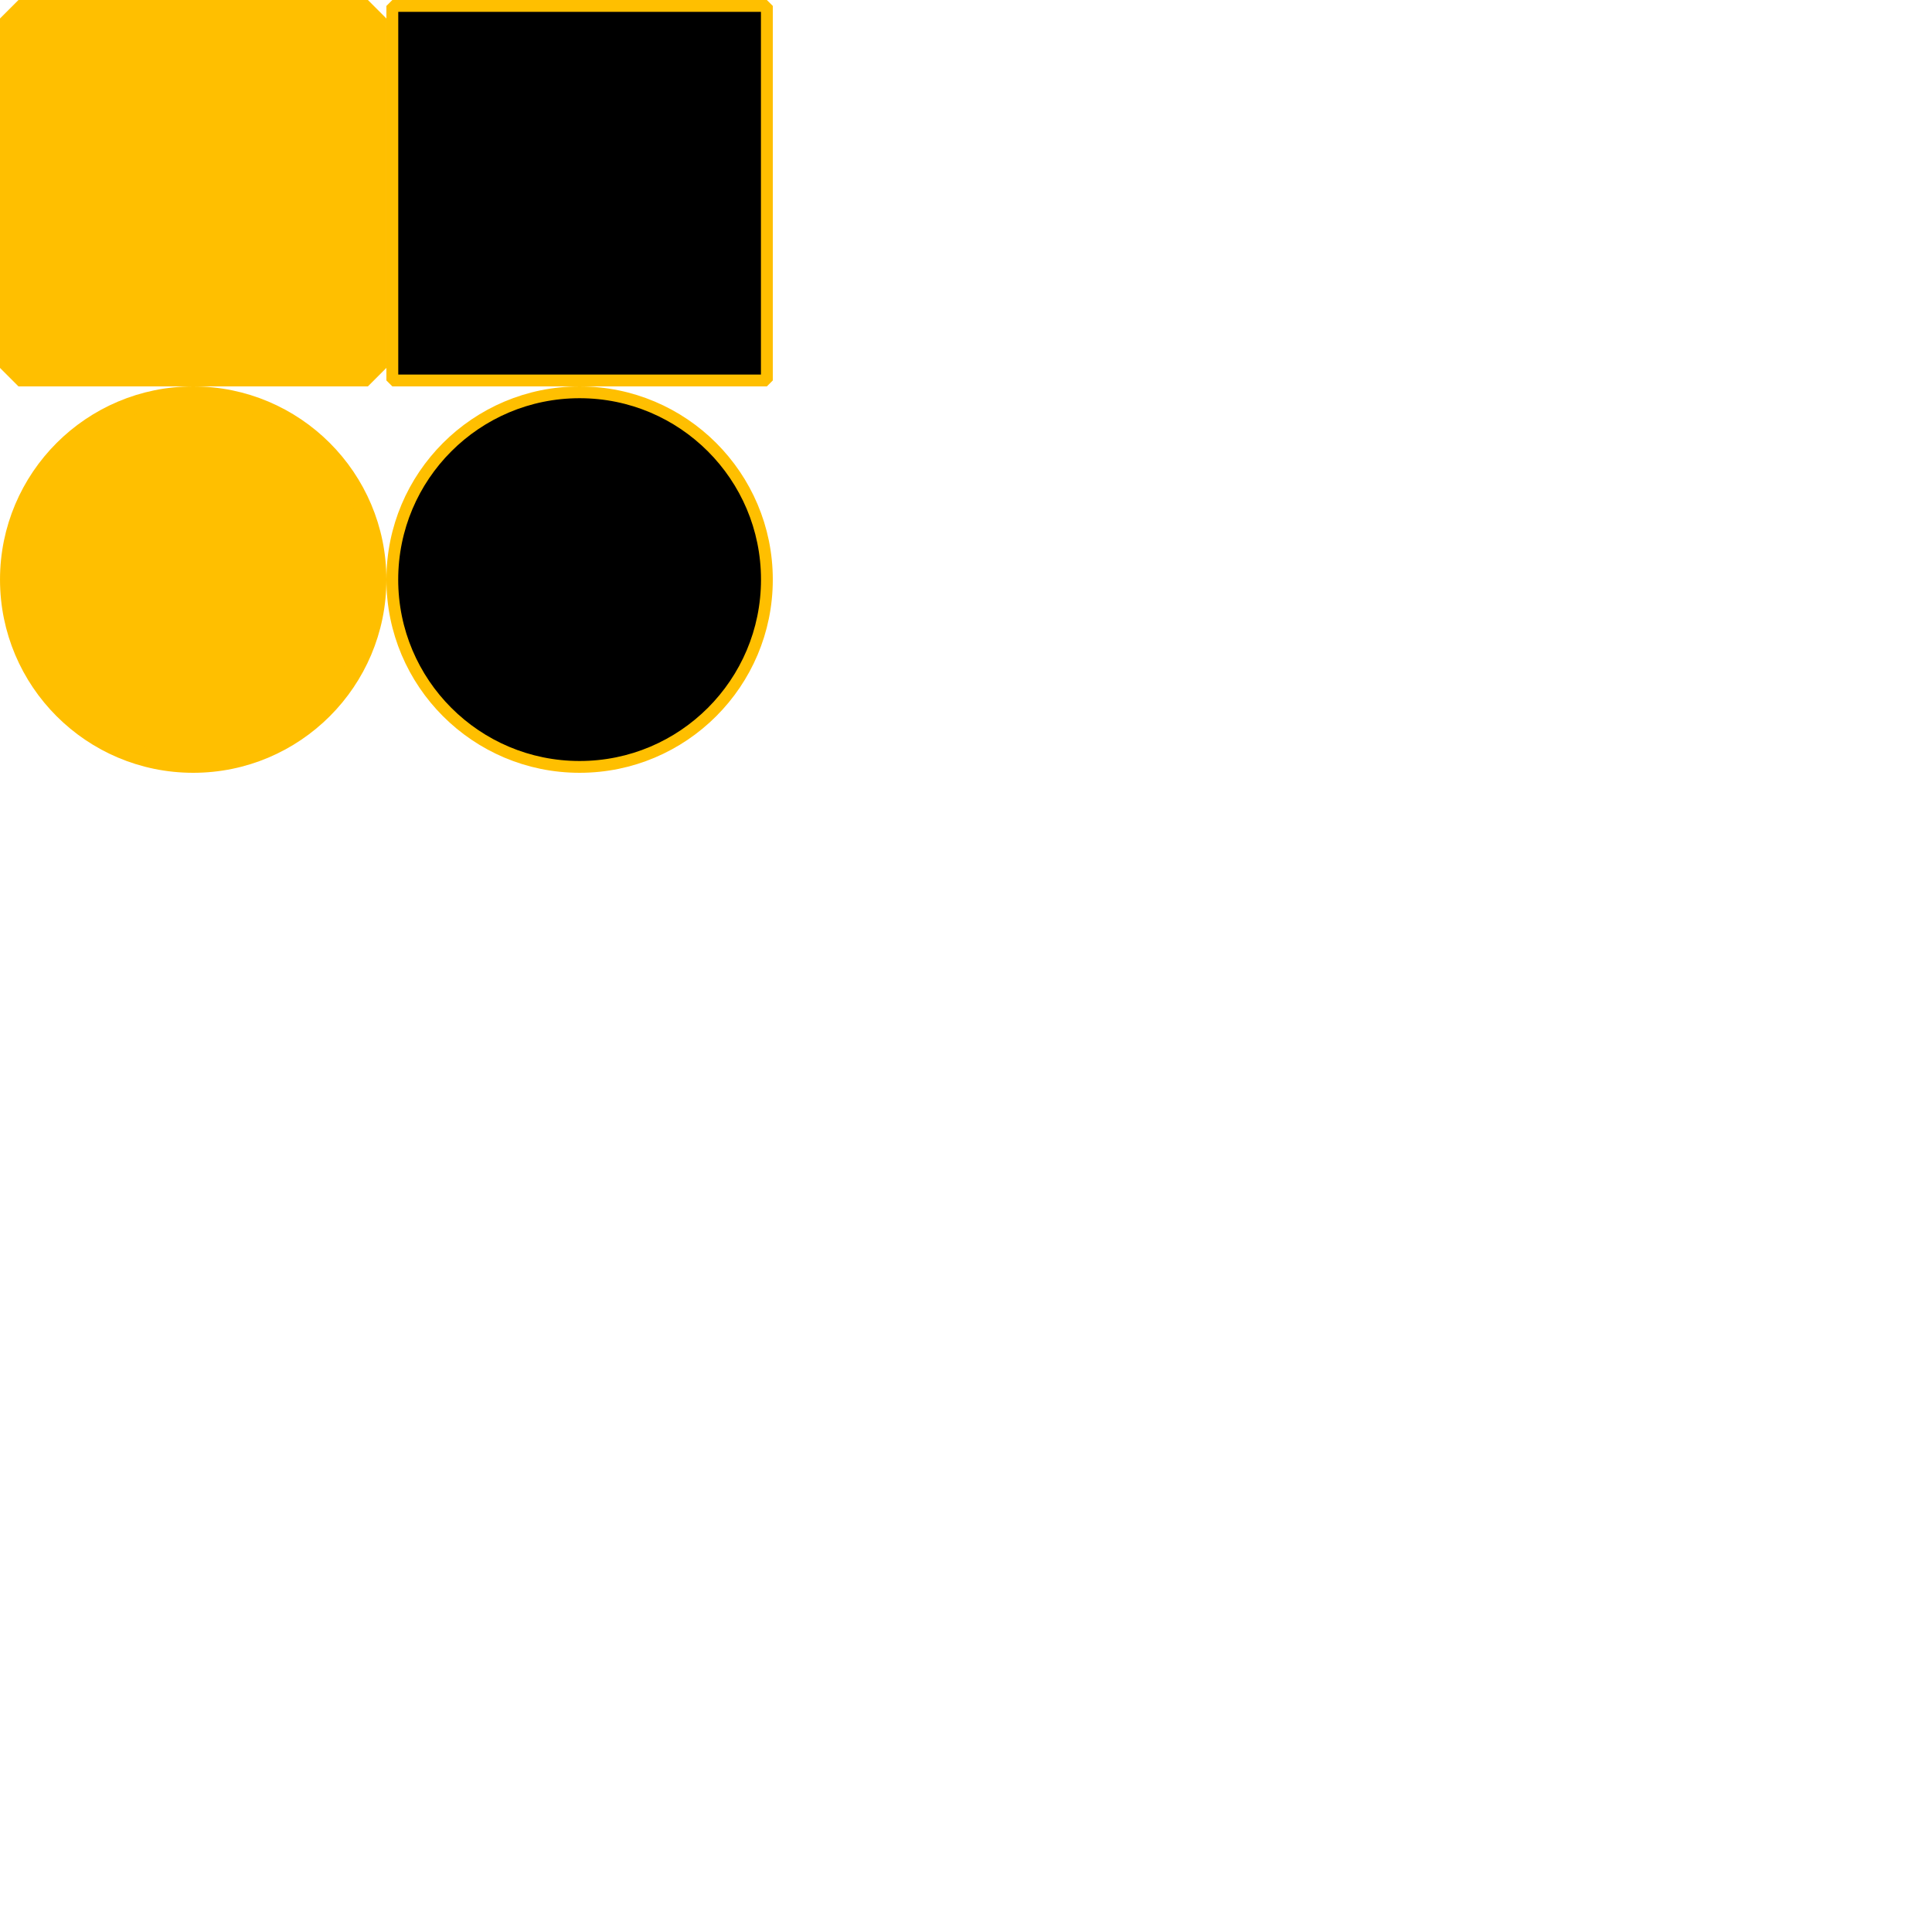
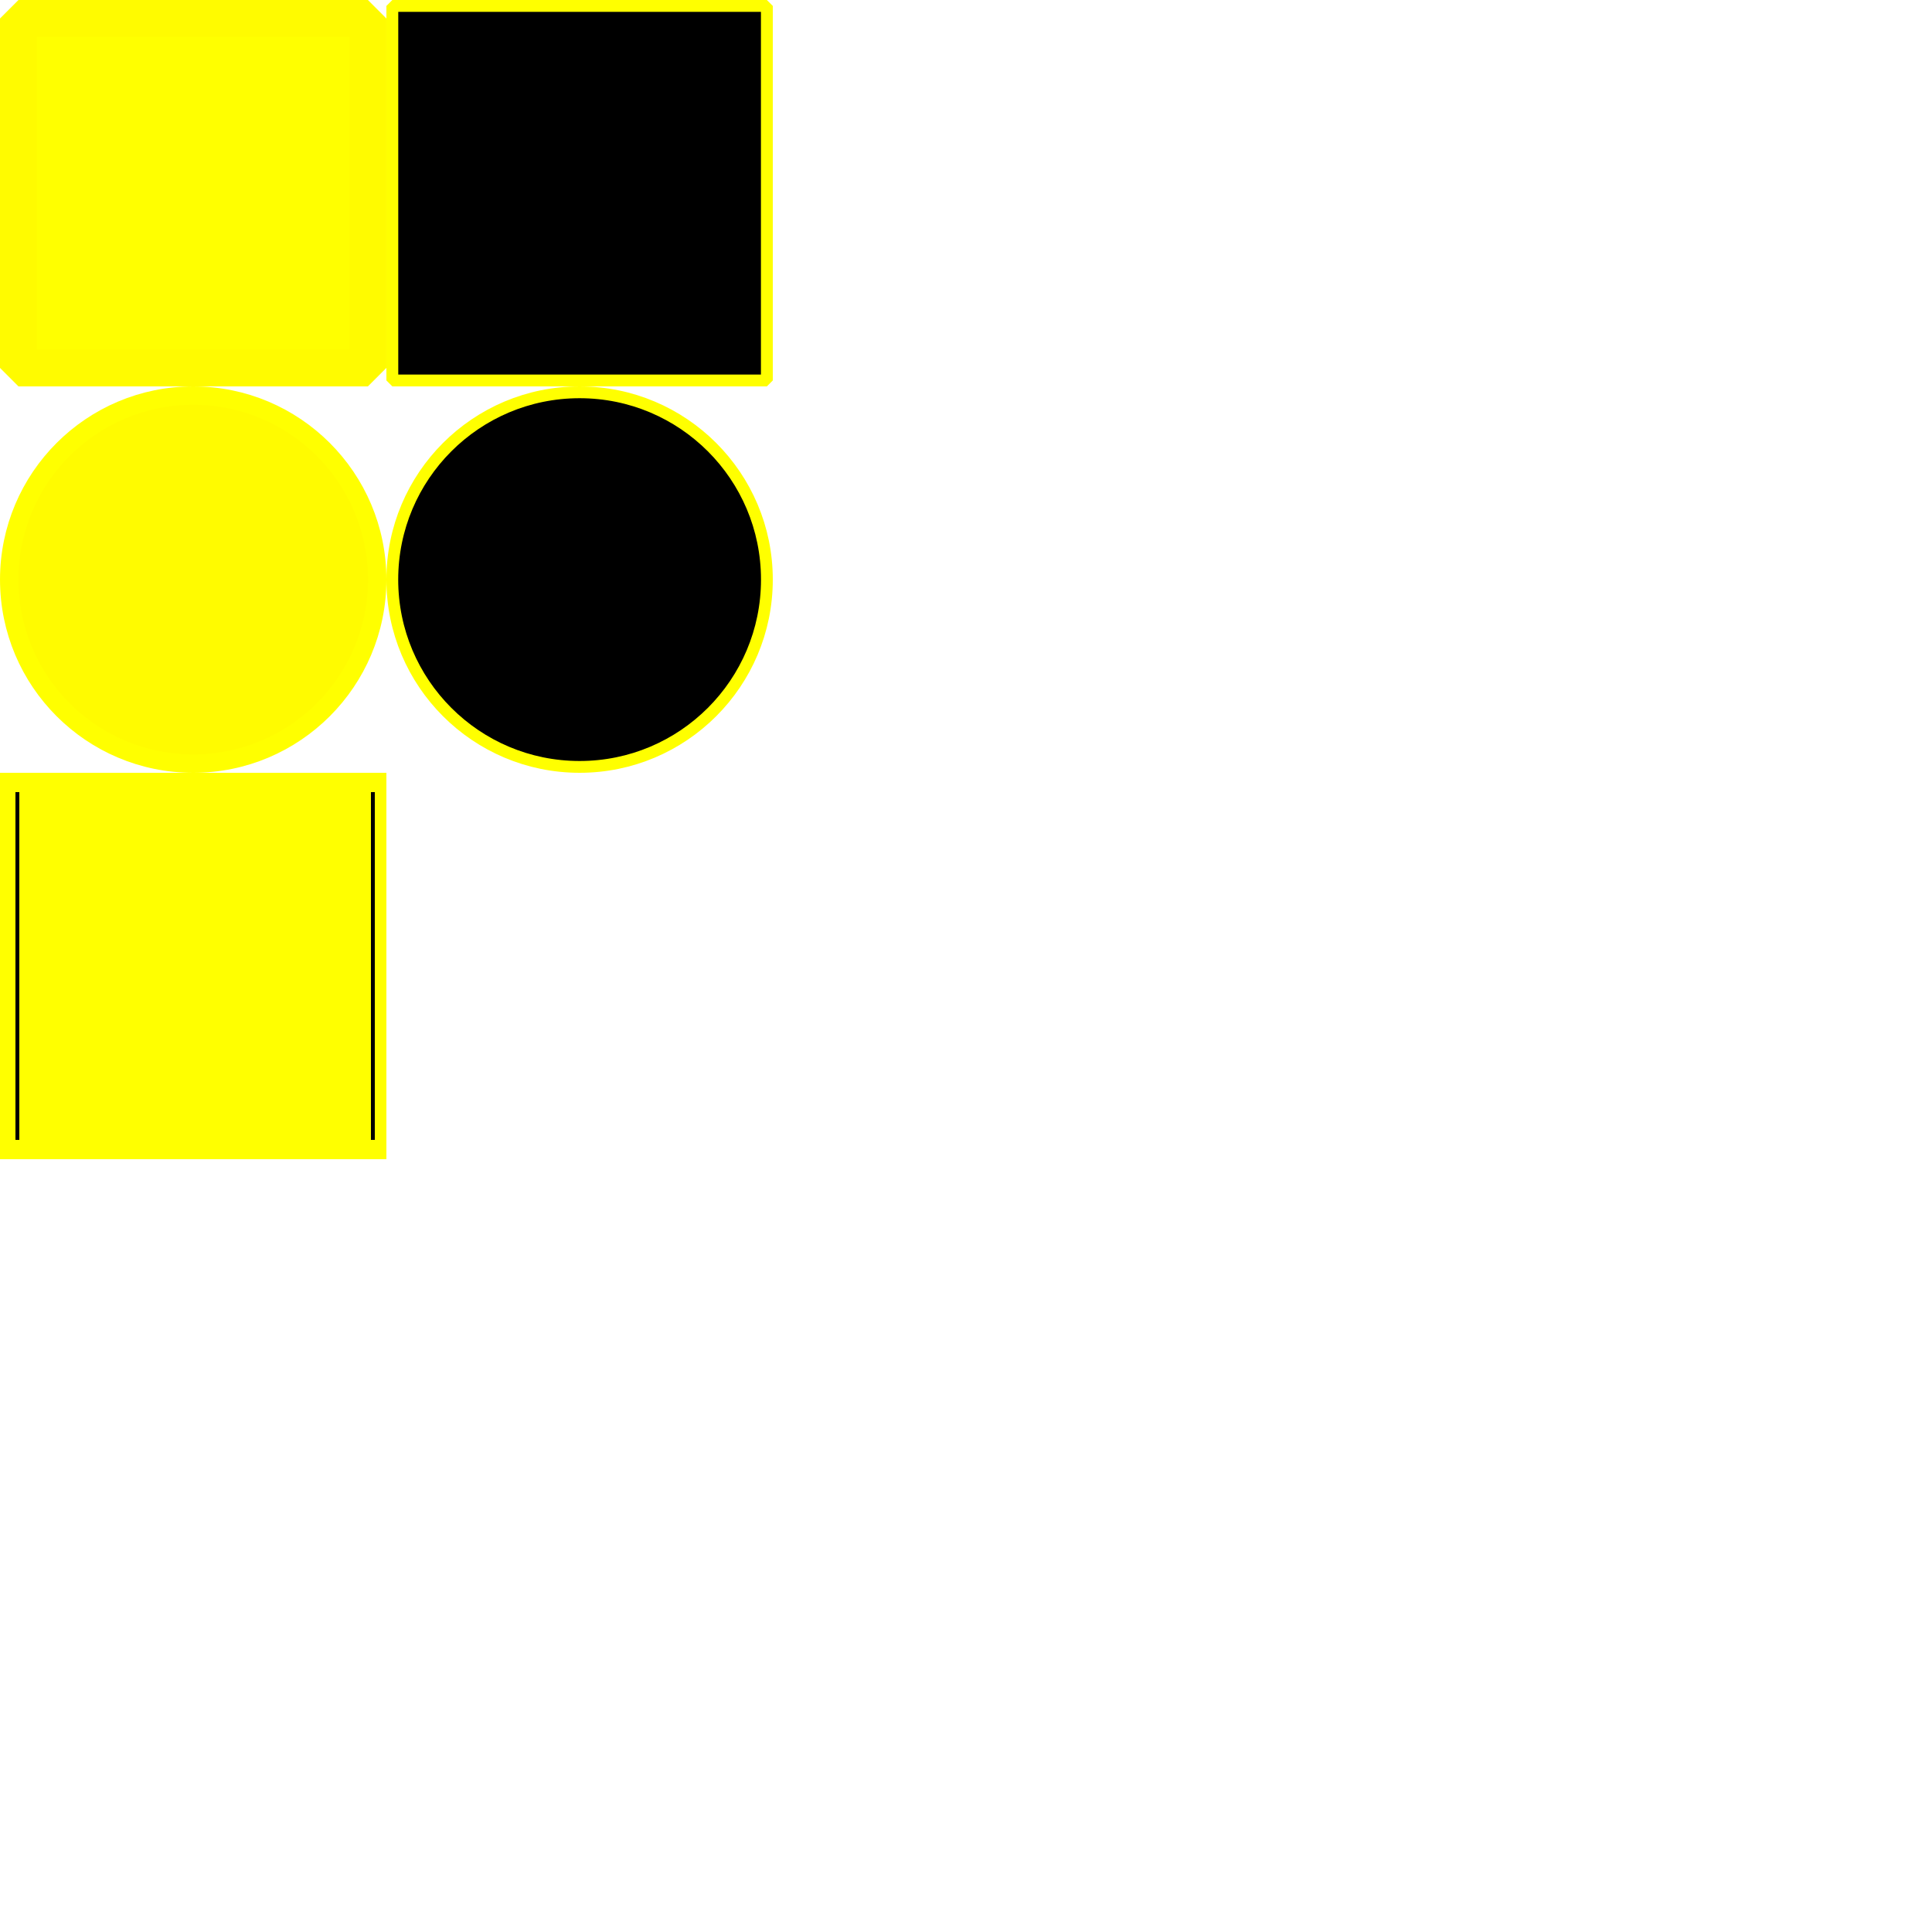
<svg xmlns="http://www.w3.org/2000/svg" xmlns:ns1="http://www.openswatchbook.org/uri/2009/osb" width="500" height="500" viewBox="0 0 132.292 132.292" version="1.1" id="svg8">
  <defs id="defs2">
    <linearGradient id="linearGradient941" ns1:paint="solid">
      <stop style="stop-color:#00ffff;stop-opacity:1;" offset="0" id="stop939" />
    </linearGradient>
  </defs>
  <g id="layer1">
    <g id="g870-6" transform="translate(12.58559,54.00768)">
-       <rect style="fill:#ffbf00;fill-opacity:1;stroke:#ffbf00;stroke-width:2.532;stroke-linejoin:bevel;stroke-opacity:1;paint-order:fill markers stroke" id="rect841" width="23.926" height="23.926" x="-11.32" y="-52.742" />
-       <rect style="fill:#000000;fill-opacity:1;stroke:#ffbf00;stroke-width:0.812;stroke-linejoin:bevel;stroke-miterlimit:4;stroke-dasharray:none;stroke-opacity:1;paint-order:fill markers stroke" id="rect841-3" width="25.646" height="25.646" x="14.279" y="-53.602" />
-       <ellipse style="fill:#ffbf00;fill-opacity:1;stroke:#ffbf00;stroke-width:1.26;stroke-linejoin:bevel;stroke-miterlimit:4;stroke-dasharray:none;stroke-opacity:1;paint-order:fill markers stroke" id="path858" cy="-14.32" cx="0.644" rx="12.599" ry="12.599" />
-       <circle style="fill:#000000;fill-opacity:1;stroke:#ffbf00;stroke-width:0.808;stroke-linejoin:bevel;stroke-miterlimit:4;stroke-dasharray:none;stroke-opacity:1;paint-order:fill markers stroke" id="path858-6" cy="-14.32" cx="27.102" r="12.825" />
+       <rect style="fill:#ffff00;fill-opacity:1;stroke:#fffb00;stroke-width:2.532;stroke-linejoin:bevel;stroke-opacity:1;paint-order:fill markers stroke" id="rect841" width="23.926" height="23.926" x="-11.32" y="-52.742" />
+       <rect style="fill:#000000;fill-opacity:1;stroke:#ffff00;stroke-width:0.812;stroke-linejoin:bevel;stroke-miterlimit:4;stroke-dasharray:none;stroke-opacity:1;paint-order:fill markers stroke" id="rect841-3" width="25.646" height="25.646" x="14.279" y="-53.602" />
+       <ellipse style="fill:#fffb00;fill-opacity:1;stroke:#ffff00;stroke-width:1.26;stroke-linejoin:bevel;stroke-miterlimit:4;stroke-dasharray:none;stroke-opacity:1;paint-order:fill markers stroke" id="path858" cy="-14.32" cx="0.644" rx="12.599" ry="12.599" />
+       <circle style="fill:#000000;fill-opacity:1;stroke:#ffff00;stroke-width:0.808;stroke-linejoin:bevel;stroke-miterlimit:4;stroke-dasharray:none;stroke-opacity:1;paint-order:fill markers stroke" id="path858-6" cy="-14.32" cx="27.102" r="12.825" />
+       <rect style="fill:#ffff00;fill-opacity:1;stroke:#ffff00;stroke-width:2.532;stroke-linejoin:miter;stroke-opacity:1;paint-order:fill markers stroke;stroke-miterlimit:4;stroke-dasharray:none" id="rect841-36" width="23.926" height="23.926" x="-11.32" y="0.175" />
+       <rect style="fill:#000000;fill-opacity:1;stroke:none;stroke-width:0.266;stroke-linejoin:miter;stroke-miterlimit:4;stroke-dasharray:none;stroke-opacity:1;paint-order:fill markers stroke" id="rect841-36-7" width="0.265" height="23.812" x="-11.527" y="0.232" />
+       <rect style="fill:#000000;fill-opacity:1;stroke:none;stroke-width:0.266;stroke-linejoin:miter;stroke-miterlimit:4;stroke-dasharray:none;stroke-opacity:1;paint-order:fill markers stroke" id="rect841-36-7-5" width="0.265" height="23.812" x="12.814" y="0.232" />
    </g>
  </g>
</svg>
